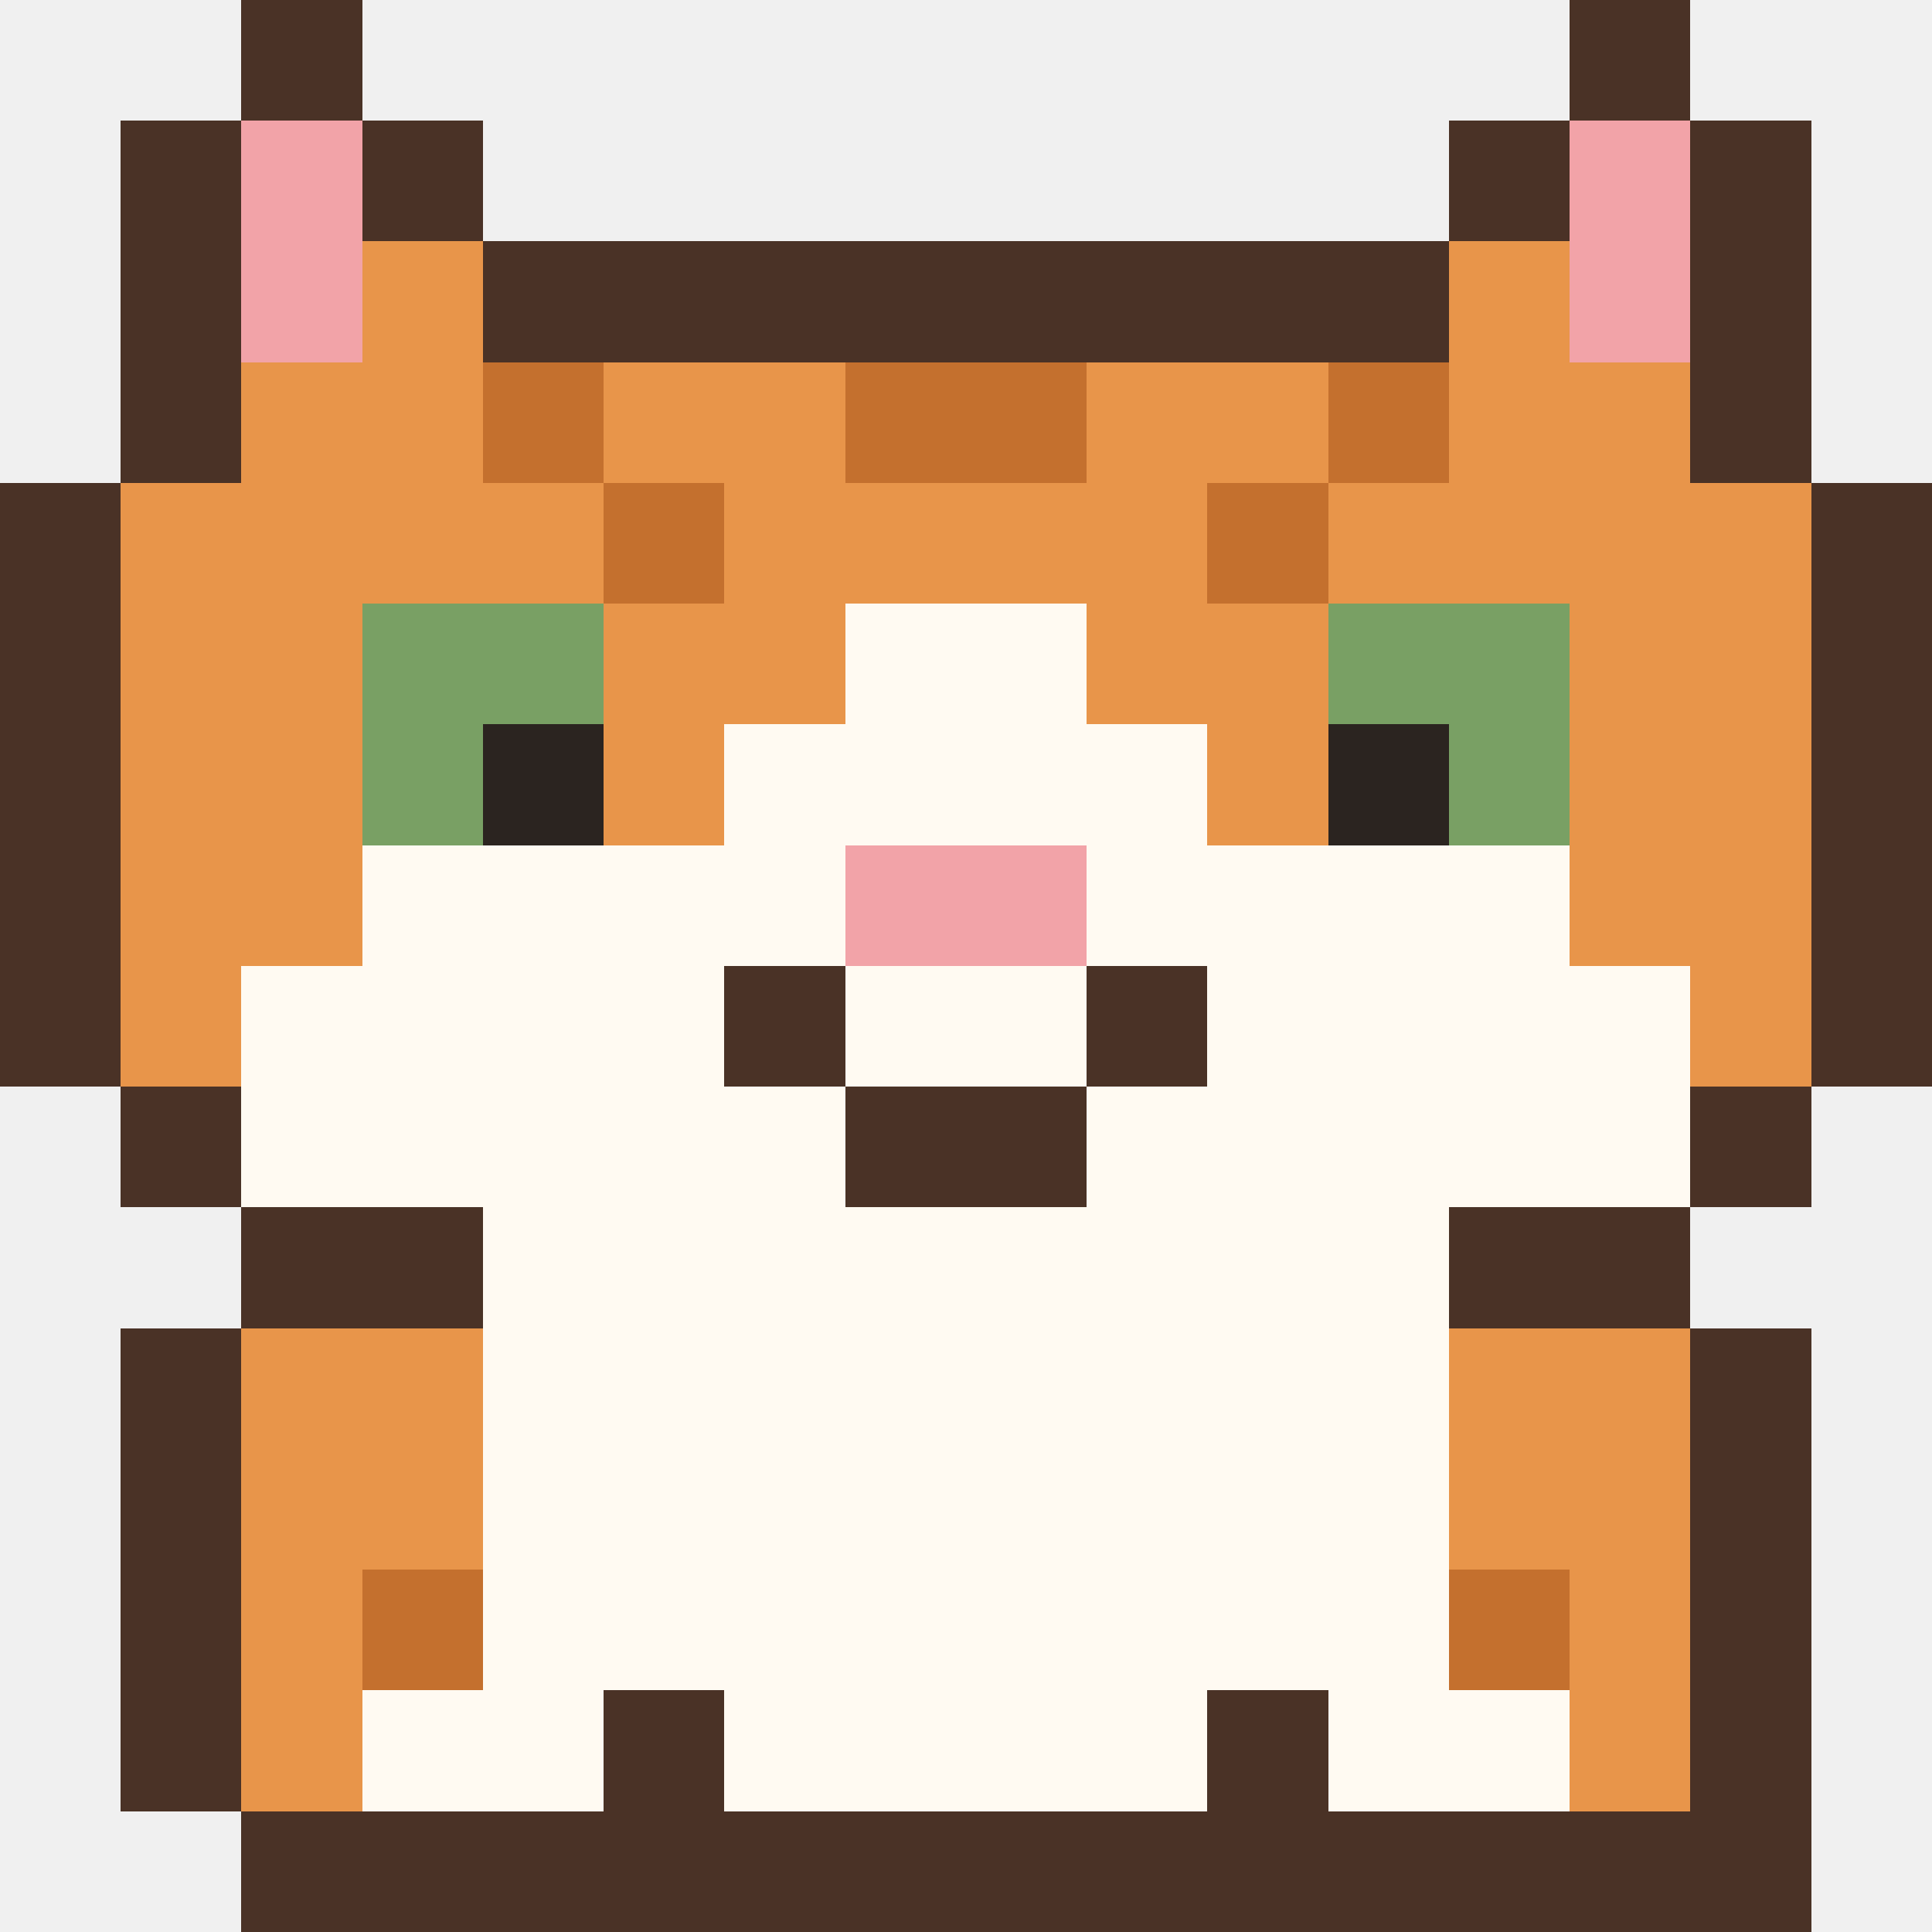
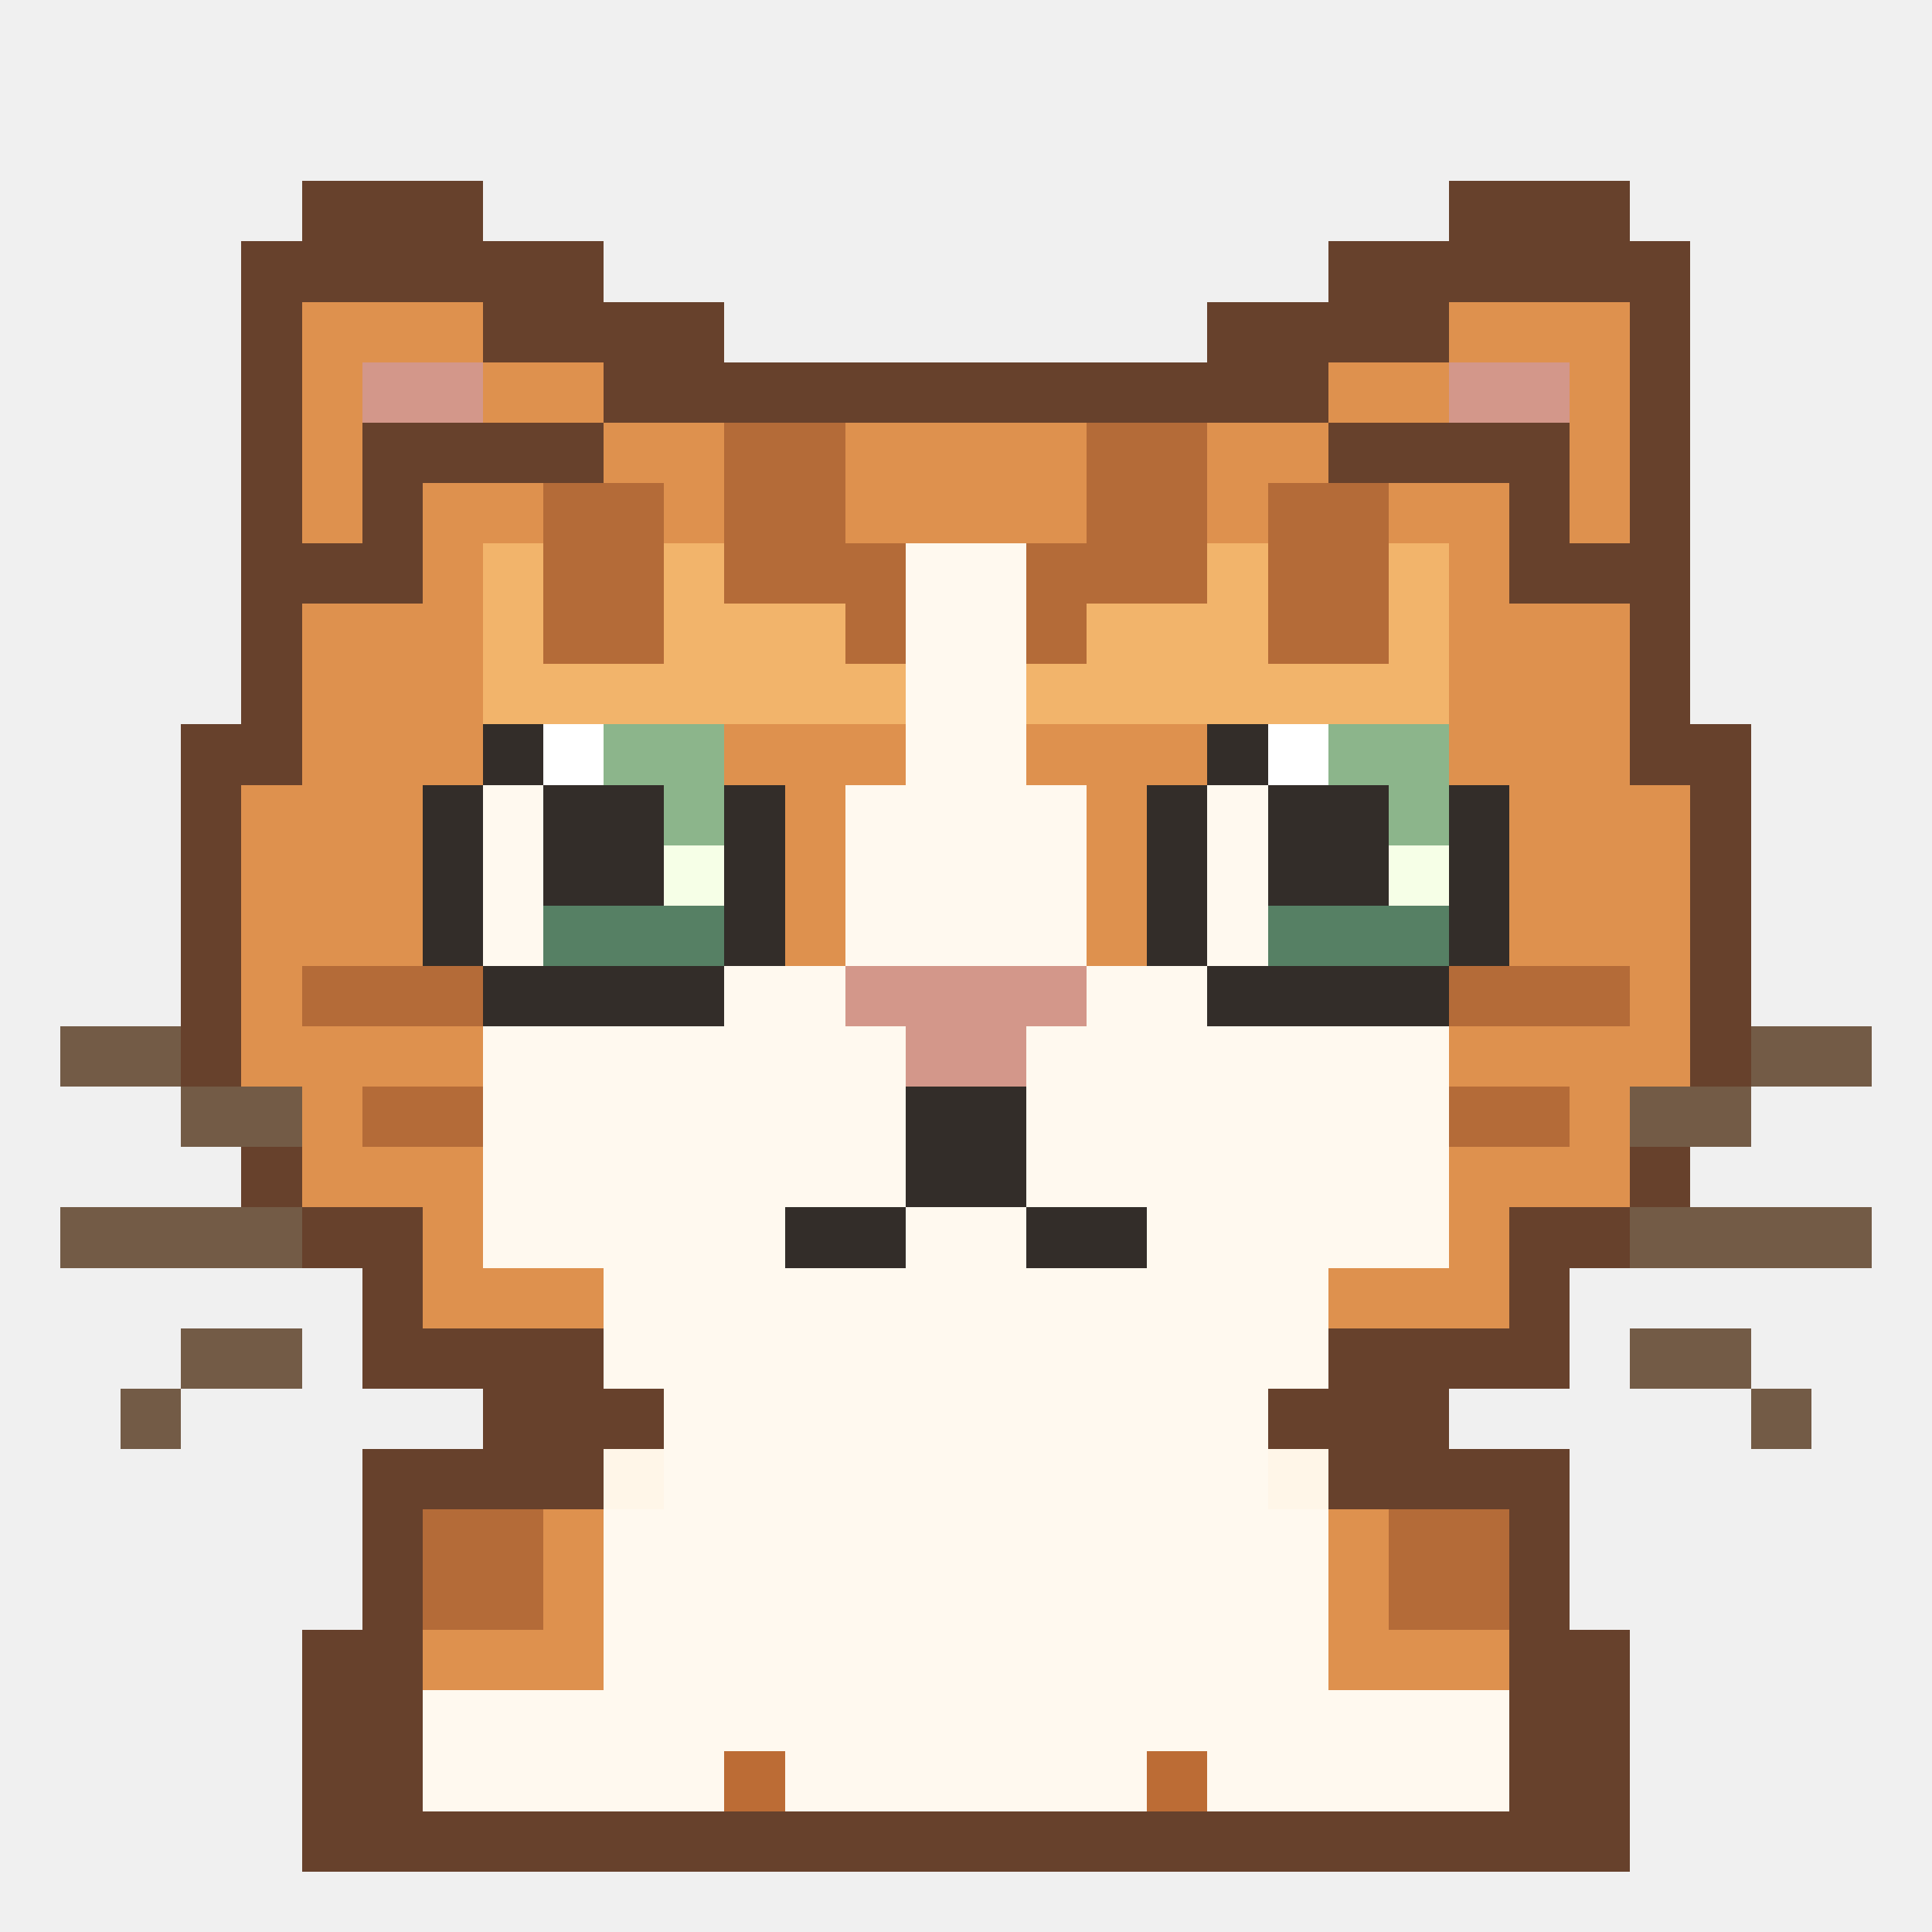
- <svg xmlns="http://www.w3.org/2000/svg" viewBox="0 0 16 16" shape-rendering="crispEdges">
-   <rect x="2" y="0" width="1" height="1" fill="#4a3226" />
-   <rect x="13" y="0" width="1" height="1" fill="#4a3226" />
-   <rect x="1" y="1" width="1" height="1" fill="#4a3226" />
-   <rect x="2" y="1" width="1" height="1" fill="#f2a3a8" />
-   <rect x="3" y="1" width="1" height="1" fill="#4a3226" />
-   <rect x="12" y="1" width="1" height="1" fill="#4a3226" />
-   <rect x="13" y="1" width="1" height="1" fill="#f2a3a8" />
-   <rect x="14" y="1" width="1" height="1" fill="#4a3226" />
-   <rect x="1" y="2" width="1" height="1" fill="#4a3226" />
-   <rect x="2" y="2" width="1" height="1" fill="#f2a3a8" />
-   <rect x="3" y="2" width="1" height="1" fill="#e8954a" />
-   <rect x="4" y="2" width="1" height="1" fill="#4a3226" />
-   <rect x="5" y="2" width="1" height="1" fill="#4a3226" />
-   <rect x="6" y="2" width="1" height="1" fill="#4a3226" />
-   <rect x="7" y="2" width="1" height="1" fill="#4a3226" />
-   <rect x="8" y="2" width="1" height="1" fill="#4a3226" />
-   <rect x="9" y="2" width="1" height="1" fill="#4a3226" />
-   <rect x="10" y="2" width="1" height="1" fill="#4a3226" />
-   <rect x="11" y="2" width="1" height="1" fill="#4a3226" />
-   <rect x="12" y="2" width="1" height="1" fill="#e8954a" />
-   <rect x="13" y="2" width="1" height="1" fill="#f2a3a8" />
-   <rect x="14" y="2" width="1" height="1" fill="#4a3226" />
-   <rect x="1" y="3" width="1" height="1" fill="#4a3226" />
-   <rect x="2" y="3" width="1" height="1" fill="#e8954a" />
-   <rect x="3" y="3" width="1" height="1" fill="#e8954a" />
-   <rect x="4" y="3" width="1" height="1" fill="#c4702e" />
-   <rect x="5" y="3" width="1" height="1" fill="#e8954a" />
-   <rect x="6" y="3" width="1" height="1" fill="#e8954a" />
-   <rect x="7" y="3" width="1" height="1" fill="#c4702e" />
-   <rect x="8" y="3" width="1" height="1" fill="#c4702e" />
-   <rect x="9" y="3" width="1" height="1" fill="#e8954a" />
-   <rect x="10" y="3" width="1" height="1" fill="#e8954a" />
-   <rect x="11" y="3" width="1" height="1" fill="#c4702e" />
-   <rect x="12" y="3" width="1" height="1" fill="#e8954a" />
-   <rect x="13" y="3" width="1" height="1" fill="#e8954a" />
-   <rect x="14" y="3" width="1" height="1" fill="#4a3226" />
-   <rect x="0" y="4" width="1" height="1" fill="#4a3226" />
-   <rect x="1" y="4" width="1" height="1" fill="#e8954a" />
-   <rect x="2" y="4" width="1" height="1" fill="#e8954a" />
-   <rect x="3" y="4" width="1" height="1" fill="#e8954a" />
-   <rect x="4" y="4" width="1" height="1" fill="#e8954a" />
-   <rect x="5" y="4" width="1" height="1" fill="#c4702e" />
-   <rect x="6" y="4" width="1" height="1" fill="#e8954a" />
-   <rect x="7" y="4" width="1" height="1" fill="#e8954a" />
-   <rect x="8" y="4" width="1" height="1" fill="#e8954a" />
-   <rect x="9" y="4" width="1" height="1" fill="#e8954a" />
-   <rect x="10" y="4" width="1" height="1" fill="#c4702e" />
-   <rect x="11" y="4" width="1" height="1" fill="#e8954a" />
-   <rect x="12" y="4" width="1" height="1" fill="#e8954a" />
-   <rect x="13" y="4" width="1" height="1" fill="#e8954a" />
-   <rect x="14" y="4" width="1" height="1" fill="#e8954a" />
-   <rect x="15" y="4" width="1" height="1" fill="#4a3226" />
-   <rect x="0" y="5" width="1" height="1" fill="#4a3226" />
-   <rect x="1" y="5" width="1" height="1" fill="#e8954a" />
-   <rect x="2" y="5" width="1" height="1" fill="#e8954a" />
-   <rect x="3" y="5" width="1" height="1" fill="#79a064" />
-   <rect x="4" y="5" width="1" height="1" fill="#79a064" />
-   <rect x="5" y="5" width="1" height="1" fill="#e8954a" />
-   <rect x="6" y="5" width="1" height="1" fill="#e8954a" />
-   <rect x="7" y="5" width="1" height="1" fill="#fffaf2" />
-   <rect x="8" y="5" width="1" height="1" fill="#fffaf2" />
-   <rect x="9" y="5" width="1" height="1" fill="#e8954a" />
-   <rect x="10" y="5" width="1" height="1" fill="#e8954a" />
-   <rect x="11" y="5" width="1" height="1" fill="#79a064" />
-   <rect x="12" y="5" width="1" height="1" fill="#79a064" />
-   <rect x="13" y="5" width="1" height="1" fill="#e8954a" />
-   <rect x="14" y="5" width="1" height="1" fill="#e8954a" />
-   <rect x="15" y="5" width="1" height="1" fill="#4a3226" />
-   <rect x="0" y="6" width="1" height="1" fill="#4a3226" />
-   <rect x="1" y="6" width="1" height="1" fill="#e8954a" />
-   <rect x="2" y="6" width="1" height="1" fill="#e8954a" />
-   <rect x="3" y="6" width="1" height="1" fill="#79a064" />
-   <rect x="4" y="6" width="1" height="1" fill="#2b2420" />
-   <rect x="5" y="6" width="1" height="1" fill="#e8954a" />
-   <rect x="6" y="6" width="1" height="1" fill="#fffaf2" />
-   <rect x="7" y="6" width="1" height="1" fill="#fffaf2" />
-   <rect x="8" y="6" width="1" height="1" fill="#fffaf2" />
-   <rect x="9" y="6" width="1" height="1" fill="#fffaf2" />
-   <rect x="10" y="6" width="1" height="1" fill="#e8954a" />
-   <rect x="11" y="6" width="1" height="1" fill="#2b2420" />
-   <rect x="12" y="6" width="1" height="1" fill="#79a064" />
-   <rect x="13" y="6" width="1" height="1" fill="#e8954a" />
-   <rect x="14" y="6" width="1" height="1" fill="#e8954a" />
-   <rect x="15" y="6" width="1" height="1" fill="#4a3226" />
-   <rect x="0" y="7" width="1" height="1" fill="#4a3226" />
-   <rect x="1" y="7" width="1" height="1" fill="#e8954a" />
-   <rect x="2" y="7" width="1" height="1" fill="#e8954a" />
-   <rect x="3" y="7" width="1" height="1" fill="#fffaf2" />
-   <rect x="4" y="7" width="1" height="1" fill="#fffaf2" />
-   <rect x="5" y="7" width="1" height="1" fill="#fffaf2" />
-   <rect x="6" y="7" width="1" height="1" fill="#fffaf2" />
-   <rect x="7" y="7" width="1" height="1" fill="#f2a3a8" />
-   <rect x="8" y="7" width="1" height="1" fill="#f2a3a8" />
-   <rect x="9" y="7" width="1" height="1" fill="#fffaf2" />
-   <rect x="10" y="7" width="1" height="1" fill="#fffaf2" />
-   <rect x="11" y="7" width="1" height="1" fill="#fffaf2" />
-   <rect x="12" y="7" width="1" height="1" fill="#fffaf2" />
-   <rect x="13" y="7" width="1" height="1" fill="#e8954a" />
-   <rect x="14" y="7" width="1" height="1" fill="#e8954a" />
-   <rect x="15" y="7" width="1" height="1" fill="#4a3226" />
-   <rect x="0" y="8" width="1" height="1" fill="#4a3226" />
-   <rect x="1" y="8" width="1" height="1" fill="#e8954a" />
-   <rect x="2" y="8" width="1" height="1" fill="#fffaf2" />
-   <rect x="3" y="8" width="1" height="1" fill="#fffaf2" />
-   <rect x="4" y="8" width="1" height="1" fill="#fffaf2" />
-   <rect x="5" y="8" width="1" height="1" fill="#fffaf2" />
-   <rect x="6" y="8" width="1" height="1" fill="#4a3226" />
-   <rect x="7" y="8" width="1" height="1" fill="#fffaf2" />
-   <rect x="8" y="8" width="1" height="1" fill="#fffaf2" />
-   <rect x="9" y="8" width="1" height="1" fill="#4a3226" />
-   <rect x="10" y="8" width="1" height="1" fill="#fffaf2" />
-   <rect x="11" y="8" width="1" height="1" fill="#fffaf2" />
-   <rect x="12" y="8" width="1" height="1" fill="#fffaf2" />
-   <rect x="13" y="8" width="1" height="1" fill="#fffaf2" />
-   <rect x="14" y="8" width="1" height="1" fill="#e8954a" />
-   <rect x="15" y="8" width="1" height="1" fill="#4a3226" />
-   <rect x="1" y="9" width="1" height="1" fill="#4a3226" />
-   <rect x="2" y="9" width="1" height="1" fill="#fffaf2" />
-   <rect x="3" y="9" width="1" height="1" fill="#fffaf2" />
-   <rect x="4" y="9" width="1" height="1" fill="#fffaf2" />
-   <rect x="5" y="9" width="1" height="1" fill="#fffaf2" />
-   <rect x="6" y="9" width="1" height="1" fill="#fffaf2" />
-   <rect x="7" y="9" width="1" height="1" fill="#4a3226" />
-   <rect x="8" y="9" width="1" height="1" fill="#4a3226" />
-   <rect x="9" y="9" width="1" height="1" fill="#fffaf2" />
-   <rect x="10" y="9" width="1" height="1" fill="#fffaf2" />
-   <rect x="11" y="9" width="1" height="1" fill="#fffaf2" />
-   <rect x="12" y="9" width="1" height="1" fill="#fffaf2" />
-   <rect x="13" y="9" width="1" height="1" fill="#fffaf2" />
-   <rect x="14" y="9" width="1" height="1" fill="#4a3226" />
-   <rect x="2" y="10" width="1" height="1" fill="#4a3226" />
-   <rect x="3" y="10" width="1" height="1" fill="#4a3226" />
-   <rect x="4" y="10" width="1" height="1" fill="#fffaf2" />
-   <rect x="5" y="10" width="1" height="1" fill="#fffaf2" />
-   <rect x="6" y="10" width="1" height="1" fill="#fffaf2" />
-   <rect x="7" y="10" width="1" height="1" fill="#fffaf2" />
-   <rect x="8" y="10" width="1" height="1" fill="#fffaf2" />
-   <rect x="9" y="10" width="1" height="1" fill="#fffaf2" />
-   <rect x="10" y="10" width="1" height="1" fill="#fffaf2" />
-   <rect x="11" y="10" width="1" height="1" fill="#fffaf2" />
-   <rect x="12" y="10" width="1" height="1" fill="#4a3226" />
-   <rect x="13" y="10" width="1" height="1" fill="#4a3226" />
-   <rect x="1" y="11" width="1" height="1" fill="#4a3226" />
-   <rect x="2" y="11" width="1" height="1" fill="#e8954a" />
-   <rect x="3" y="11" width="1" height="1" fill="#e8954a" />
-   <rect x="4" y="11" width="1" height="1" fill="#fffaf2" />
-   <rect x="5" y="11" width="1" height="1" fill="#fffaf2" />
-   <rect x="6" y="11" width="1" height="1" fill="#fffaf2" />
-   <rect x="7" y="11" width="1" height="1" fill="#fffaf2" />
-   <rect x="8" y="11" width="1" height="1" fill="#fffaf2" />
-   <rect x="9" y="11" width="1" height="1" fill="#fffaf2" />
-   <rect x="10" y="11" width="1" height="1" fill="#fffaf2" />
-   <rect x="11" y="11" width="1" height="1" fill="#fffaf2" />
-   <rect x="12" y="11" width="1" height="1" fill="#e8954a" />
-   <rect x="13" y="11" width="1" height="1" fill="#e8954a" />
-   <rect x="14" y="11" width="1" height="1" fill="#4a3226" />
-   <rect x="1" y="12" width="1" height="1" fill="#4a3226" />
-   <rect x="2" y="12" width="1" height="1" fill="#e8954a" />
-   <rect x="3" y="12" width="1" height="1" fill="#e8954a" />
-   <rect x="4" y="12" width="1" height="1" fill="#fffaf2" />
-   <rect x="5" y="12" width="1" height="1" fill="#fffaf2" />
-   <rect x="6" y="12" width="1" height="1" fill="#fffaf2" />
-   <rect x="7" y="12" width="1" height="1" fill="#fffaf2" />
-   <rect x="8" y="12" width="1" height="1" fill="#fffaf2" />
-   <rect x="9" y="12" width="1" height="1" fill="#fffaf2" />
-   <rect x="10" y="12" width="1" height="1" fill="#fffaf2" />
-   <rect x="11" y="12" width="1" height="1" fill="#fffaf2" />
-   <rect x="12" y="12" width="1" height="1" fill="#e8954a" />
-   <rect x="13" y="12" width="1" height="1" fill="#e8954a" />
-   <rect x="14" y="12" width="1" height="1" fill="#4a3226" />
-   <rect x="1" y="13" width="1" height="1" fill="#4a3226" />
-   <rect x="2" y="13" width="1" height="1" fill="#e8954a" />
-   <rect x="3" y="13" width="1" height="1" fill="#c4702e" />
-   <rect x="4" y="13" width="1" height="1" fill="#fffaf2" />
-   <rect x="5" y="13" width="1" height="1" fill="#fffaf2" />
-   <rect x="6" y="13" width="1" height="1" fill="#fffaf2" />
-   <rect x="7" y="13" width="1" height="1" fill="#fffaf2" />
-   <rect x="8" y="13" width="1" height="1" fill="#fffaf2" />
-   <rect x="9" y="13" width="1" height="1" fill="#fffaf2" />
-   <rect x="10" y="13" width="1" height="1" fill="#fffaf2" />
-   <rect x="11" y="13" width="1" height="1" fill="#fffaf2" />
-   <rect x="12" y="13" width="1" height="1" fill="#c4702e" />
-   <rect x="13" y="13" width="1" height="1" fill="#e8954a" />
-   <rect x="14" y="13" width="1" height="1" fill="#4a3226" />
-   <rect x="1" y="14" width="1" height="1" fill="#4a3226" />
-   <rect x="2" y="14" width="1" height="1" fill="#e8954a" />
-   <rect x="3" y="14" width="1" height="1" fill="#fffaf2" />
-   <rect x="4" y="14" width="1" height="1" fill="#fffaf2" />
-   <rect x="5" y="14" width="1" height="1" fill="#4a3226" />
-   <rect x="6" y="14" width="1" height="1" fill="#fffaf2" />
-   <rect x="7" y="14" width="1" height="1" fill="#fffaf2" />
-   <rect x="8" y="14" width="1" height="1" fill="#fffaf2" />
-   <rect x="9" y="14" width="1" height="1" fill="#fffaf2" />
-   <rect x="10" y="14" width="1" height="1" fill="#4a3226" />
-   <rect x="11" y="14" width="1" height="1" fill="#fffaf2" />
-   <rect x="12" y="14" width="1" height="1" fill="#fffaf2" />
-   <rect x="13" y="14" width="1" height="1" fill="#e8954a" />
-   <rect x="14" y="14" width="1" height="1" fill="#4a3226" />
-   <rect x="2" y="15" width="1" height="1" fill="#4a3226" />
-   <rect x="3" y="15" width="1" height="1" fill="#4a3226" />
-   <rect x="4" y="15" width="1" height="1" fill="#4a3226" />
-   <rect x="5" y="15" width="1" height="1" fill="#4a3226" />
-   <rect x="6" y="15" width="1" height="1" fill="#4a3226" />
-   <rect x="7" y="15" width="1" height="1" fill="#4a3226" />
-   <rect x="8" y="15" width="1" height="1" fill="#4a3226" />
-   <rect x="9" y="15" width="1" height="1" fill="#4a3226" />
-   <rect x="10" y="15" width="1" height="1" fill="#4a3226" />
-   <rect x="11" y="15" width="1" height="1" fill="#4a3226" />
-   <rect x="12" y="15" width="1" height="1" fill="#4a3226" />
-   <rect x="13" y="15" width="1" height="1" fill="#4a3226" />
-   <rect x="14" y="15" width="1" height="1" fill="#4a3226" />
+ <svg xmlns="http://www.w3.org/2000/svg" width="512" height="512" viewBox="0 0 32 32" shape-rendering="crispEdges" role="img" aria-labelledby="title">
+   <rect x="5" y="3" width="3" height="1" fill="#67412c" />
+   <rect x="24" y="3" width="3" height="1" fill="#67412c" />
+   <rect x="4" y="4" width="6" height="1" fill="#67412c" />
+   <rect x="22" y="4" width="6" height="1" fill="#67412c" />
+   <rect x="4" y="5" width="1" height="1" fill="#67412c" />
+   <rect x="5" y="5" width="3" height="1" fill="#de914e" />
+   <rect x="8" y="5" width="4" height="1" fill="#67412c" />
+   <rect x="20" y="5" width="4" height="1" fill="#67412c" />
+   <rect x="24" y="5" width="3" height="1" fill="#de914e" />
+   <rect x="27" y="5" width="1" height="1" fill="#67412c" />
+   <rect x="4" y="6" width="1" height="1" fill="#67412c" />
+   <rect x="5" y="6" width="1" height="1" fill="#de914e" />
+   <rect x="6" y="6" width="2" height="1" fill="#d3978a" />
+   <rect x="8" y="6" width="2" height="1" fill="#de914e" />
+   <rect x="10" y="6" width="12" height="1" fill="#67412c" />
+   <rect x="22" y="6" width="2" height="1" fill="#de914e" />
+   <rect x="24" y="6" width="2" height="1" fill="#d3978a" />
+   <rect x="26" y="6" width="1" height="1" fill="#de914e" />
+   <rect x="27" y="6" width="1" height="1" fill="#67412c" />
+   <rect x="4" y="7" width="1" height="1" fill="#67412c" />
+   <rect x="5" y="7" width="1" height="1" fill="#de914e" />
+   <rect x="6" y="7" width="4" height="1" fill="#67412c" />
+   <rect x="10" y="7" width="2" height="1" fill="#de914e" />
+   <rect x="12" y="7" width="2" height="1" fill="#b46b38" />
+   <rect x="14" y="7" width="4" height="1" fill="#de914e" />
+   <rect x="18" y="7" width="2" height="1" fill="#b46b38" />
+   <rect x="20" y="7" width="2" height="1" fill="#de914e" />
+   <rect x="22" y="7" width="4" height="1" fill="#67412c" />
+   <rect x="26" y="7" width="1" height="1" fill="#de914e" />
+   <rect x="27" y="7" width="1" height="1" fill="#67412c" />
+   <rect x="4" y="8" width="1" height="1" fill="#67412c" />
+   <rect x="5" y="8" width="1" height="1" fill="#de914e" />
+   <rect x="6" y="8" width="1" height="1" fill="#67412c" />
+   <rect x="7" y="8" width="2" height="1" fill="#de914e" />
+   <rect x="9" y="8" width="2" height="1" fill="#b46b38" />
+   <rect x="11" y="8" width="1" height="1" fill="#de914e" />
+   <rect x="12" y="8" width="2" height="1" fill="#b46b38" />
+   <rect x="14" y="8" width="4" height="1" fill="#de914e" />
+   <rect x="18" y="8" width="2" height="1" fill="#b46b38" />
+   <rect x="20" y="8" width="1" height="1" fill="#de914e" />
+   <rect x="21" y="8" width="2" height="1" fill="#b46b38" />
+   <rect x="23" y="8" width="2" height="1" fill="#de914e" />
+   <rect x="25" y="8" width="1" height="1" fill="#67412c" />
+   <rect x="26" y="8" width="1" height="1" fill="#de914e" />
+   <rect x="27" y="8" width="1" height="1" fill="#67412c" />
+   <rect x="4" y="9" width="3" height="1" fill="#67412c" />
+   <rect x="7" y="9" width="1" height="1" fill="#de914e" />
+   <rect x="8" y="9" width="1" height="1" fill="#f2b46b" />
+   <rect x="9" y="9" width="2" height="1" fill="#b46b38" />
+   <rect x="11" y="9" width="1" height="1" fill="#f2b46b" />
+   <rect x="12" y="9" width="3" height="1" fill="#b46b38" />
+   <rect x="15" y="9" width="2" height="1" fill="#fff9ef" />
+   <rect x="17" y="9" width="3" height="1" fill="#b46b38" />
+   <rect x="20" y="9" width="1" height="1" fill="#f2b46b" />
+   <rect x="21" y="9" width="2" height="1" fill="#b46b38" />
+   <rect x="23" y="9" width="1" height="1" fill="#f2b46b" />
+   <rect x="24" y="9" width="1" height="1" fill="#de914e" />
+   <rect x="25" y="9" width="3" height="1" fill="#67412c" />
+   <rect x="4" y="10" width="1" height="1" fill="#67412c" />
+   <rect x="5" y="10" width="3" height="1" fill="#de914e" />
+   <rect x="8" y="10" width="1" height="1" fill="#f2b46b" />
+   <rect x="9" y="10" width="2" height="1" fill="#b46b38" />
+   <rect x="11" y="10" width="3" height="1" fill="#f2b46b" />
+   <rect x="14" y="10" width="1" height="1" fill="#b46b38" />
+   <rect x="15" y="10" width="2" height="1" fill="#fff9ef" />
+   <rect x="17" y="10" width="1" height="1" fill="#b46b38" />
+   <rect x="18" y="10" width="3" height="1" fill="#f2b46b" />
+   <rect x="21" y="10" width="2" height="1" fill="#b46b38" />
+   <rect x="23" y="10" width="1" height="1" fill="#f2b46b" />
+   <rect x="24" y="10" width="3" height="1" fill="#de914e" />
+   <rect x="27" y="10" width="1" height="1" fill="#67412c" />
+   <rect x="4" y="11" width="1" height="1" fill="#67412c" />
+   <rect x="5" y="11" width="3" height="1" fill="#de914e" />
+   <rect x="8" y="11" width="7" height="1" fill="#f2b46b" />
+   <rect x="15" y="11" width="2" height="1" fill="#fff9ef" />
+   <rect x="17" y="11" width="7" height="1" fill="#f2b46b" />
+   <rect x="24" y="11" width="3" height="1" fill="#de914e" />
+   <rect x="27" y="11" width="1" height="1" fill="#67412c" />
+   <rect x="3" y="12" width="2" height="1" fill="#67412c" />
+   <rect x="5" y="12" width="3" height="1" fill="#de914e" />
+   <rect x="8" y="12" width="1" height="1" fill="#332d29" />
+   <rect x="9" y="12" width="1" height="1" fill="#ffffff" />
+   <rect x="10" y="12" width="2" height="1" fill="#8cb58b" />
+   <rect x="12" y="12" width="3" height="1" fill="#de914e" />
+   <rect x="15" y="12" width="2" height="1" fill="#fff9ef" />
+   <rect x="17" y="12" width="3" height="1" fill="#de914e" />
+   <rect x="20" y="12" width="1" height="1" fill="#332d29" />
+   <rect x="21" y="12" width="1" height="1" fill="#ffffff" />
+   <rect x="22" y="12" width="2" height="1" fill="#8cb58b" />
+   <rect x="24" y="12" width="3" height="1" fill="#de914e" />
+   <rect x="27" y="12" width="2" height="1" fill="#67412c" />
+   <rect x="3" y="13" width="1" height="1" fill="#67412c" />
+   <rect x="4" y="13" width="3" height="1" fill="#de914e" />
+   <rect x="7" y="13" width="1" height="1" fill="#332d29" />
+   <rect x="8" y="13" width="1" height="1" fill="#fff9ef" />
+   <rect x="9" y="13" width="2" height="1" fill="#332d29" />
+   <rect x="11" y="13" width="1" height="1" fill="#8cb58b" />
+   <rect x="12" y="13" width="1" height="1" fill="#332d29" />
+   <rect x="13" y="13" width="1" height="1" fill="#de914e" />
+   <rect x="14" y="13" width="4" height="1" fill="#fff9ef" />
+   <rect x="18" y="13" width="1" height="1" fill="#de914e" />
+   <rect x="19" y="13" width="1" height="1" fill="#332d29" />
+   <rect x="20" y="13" width="1" height="1" fill="#fff9ef" />
+   <rect x="21" y="13" width="2" height="1" fill="#332d29" />
+   <rect x="23" y="13" width="1" height="1" fill="#8cb58b" />
+   <rect x="24" y="13" width="1" height="1" fill="#332d29" />
+   <rect x="25" y="13" width="3" height="1" fill="#de914e" />
+   <rect x="28" y="13" width="1" height="1" fill="#67412c" />
+   <rect x="3" y="14" width="1" height="1" fill="#67412c" />
+   <rect x="4" y="14" width="3" height="1" fill="#de914e" />
+   <rect x="7" y="14" width="1" height="1" fill="#332d29" />
+   <rect x="8" y="14" width="1" height="1" fill="#fff9ef" />
+   <rect x="9" y="14" width="2" height="1" fill="#332d29" />
+   <rect x="11" y="14" width="1" height="1" fill="#f6ffe7" />
+   <rect x="12" y="14" width="1" height="1" fill="#332d29" />
+   <rect x="13" y="14" width="1" height="1" fill="#de914e" />
+   <rect x="14" y="14" width="4" height="1" fill="#fff9ef" />
+   <rect x="18" y="14" width="1" height="1" fill="#de914e" />
+   <rect x="19" y="14" width="1" height="1" fill="#332d29" />
+   <rect x="20" y="14" width="1" height="1" fill="#fff9ef" />
+   <rect x="21" y="14" width="2" height="1" fill="#332d29" />
+   <rect x="23" y="14" width="1" height="1" fill="#f6ffe7" />
+   <rect x="24" y="14" width="1" height="1" fill="#332d29" />
+   <rect x="25" y="14" width="3" height="1" fill="#de914e" />
+   <rect x="28" y="14" width="1" height="1" fill="#67412c" />
+   <rect x="3" y="15" width="1" height="1" fill="#67412c" />
+   <rect x="4" y="15" width="3" height="1" fill="#de914e" />
+   <rect x="7" y="15" width="1" height="1" fill="#332d29" />
+   <rect x="8" y="15" width="1" height="1" fill="#fff9ef" />
+   <rect x="9" y="15" width="3" height="1" fill="#568064" />
+   <rect x="12" y="15" width="1" height="1" fill="#332d29" />
+   <rect x="13" y="15" width="1" height="1" fill="#de914e" />
+   <rect x="14" y="15" width="4" height="1" fill="#fff9ef" />
+   <rect x="18" y="15" width="1" height="1" fill="#de914e" />
+   <rect x="19" y="15" width="1" height="1" fill="#332d29" />
+   <rect x="20" y="15" width="1" height="1" fill="#fff9ef" />
+   <rect x="21" y="15" width="3" height="1" fill="#568064" />
+   <rect x="24" y="15" width="1" height="1" fill="#332d29" />
+   <rect x="25" y="15" width="3" height="1" fill="#de914e" />
+   <rect x="28" y="15" width="1" height="1" fill="#67412c" />
+   <rect x="3" y="16" width="1" height="1" fill="#67412c" />
+   <rect x="4" y="16" width="1" height="1" fill="#de914e" />
+   <rect x="5" y="16" width="3" height="1" fill="#b46b38" />
+   <rect x="8" y="16" width="4" height="1" fill="#332d29" />
+   <rect x="12" y="16" width="2" height="1" fill="#fff9ef" />
+   <rect x="14" y="16" width="4" height="1" fill="#d3978a" />
+   <rect x="18" y="16" width="2" height="1" fill="#fff9ef" />
+   <rect x="20" y="16" width="4" height="1" fill="#332d29" />
+   <rect x="24" y="16" width="3" height="1" fill="#b46b38" />
+   <rect x="27" y="16" width="1" height="1" fill="#de914e" />
+   <rect x="28" y="16" width="1" height="1" fill="#67412c" />
+   <rect x="1" y="17" width="2" height="1" fill="#735b46" />
+   <rect x="3" y="17" width="1" height="1" fill="#67412c" />
+   <rect x="4" y="17" width="4" height="1" fill="#de914e" />
+   <rect x="8" y="17" width="7" height="1" fill="#fff9ef" />
+   <rect x="15" y="17" width="2" height="1" fill="#d3978a" />
+   <rect x="17" y="17" width="7" height="1" fill="#fff9ef" />
+   <rect x="24" y="17" width="4" height="1" fill="#de914e" />
+   <rect x="28" y="17" width="1" height="1" fill="#67412c" />
+   <rect x="29" y="17" width="2" height="1" fill="#735b46" />
+   <rect x="3" y="18" width="2" height="1" fill="#735b46" />
+   <rect x="5" y="18" width="1" height="1" fill="#de914e" />
+   <rect x="6" y="18" width="2" height="1" fill="#b46b38" />
+   <rect x="8" y="18" width="7" height="1" fill="#fff9ef" />
+   <rect x="15" y="18" width="2" height="1" fill="#332d29" />
+   <rect x="17" y="18" width="7" height="1" fill="#fff9ef" />
+   <rect x="24" y="18" width="2" height="1" fill="#b46b38" />
+   <rect x="26" y="18" width="1" height="1" fill="#de914e" />
+   <rect x="27" y="18" width="2" height="1" fill="#735b46" />
+   <rect x="4" y="19" width="1" height="1" fill="#67412c" />
+   <rect x="5" y="19" width="3" height="1" fill="#de914e" />
+   <rect x="8" y="19" width="7" height="1" fill="#fff9ef" />
+   <rect x="15" y="19" width="2" height="1" fill="#332d29" />
+   <rect x="17" y="19" width="7" height="1" fill="#fff9ef" />
+   <rect x="24" y="19" width="3" height="1" fill="#de914e" />
+   <rect x="27" y="19" width="1" height="1" fill="#67412c" />
+   <rect x="1" y="20" width="4" height="1" fill="#735b46" />
+   <rect x="5" y="20" width="2" height="1" fill="#67412c" />
+   <rect x="7" y="20" width="1" height="1" fill="#de914e" />
+   <rect x="8" y="20" width="5" height="1" fill="#fff9ef" />
+   <rect x="13" y="20" width="2" height="1" fill="#332d29" />
+   <rect x="15" y="20" width="2" height="1" fill="#fff9ef" />
+   <rect x="17" y="20" width="2" height="1" fill="#332d29" />
+   <rect x="19" y="20" width="5" height="1" fill="#fff9ef" />
+   <rect x="24" y="20" width="1" height="1" fill="#de914e" />
+   <rect x="25" y="20" width="2" height="1" fill="#67412c" />
+   <rect x="27" y="20" width="4" height="1" fill="#735b46" />
+   <rect x="6" y="21" width="1" height="1" fill="#67412c" />
+   <rect x="7" y="21" width="3" height="1" fill="#de914e" />
+   <rect x="10" y="21" width="12" height="1" fill="#fff9ef" />
+   <rect x="22" y="21" width="3" height="1" fill="#de914e" />
+   <rect x="25" y="21" width="1" height="1" fill="#67412c" />
+   <rect x="3" y="22" width="2" height="1" fill="#735b46" />
+   <rect x="6" y="22" width="4" height="1" fill="#67412c" />
+   <rect x="10" y="22" width="12" height="1" fill="#fff9ef" />
+   <rect x="22" y="22" width="4" height="1" fill="#67412c" />
+   <rect x="27" y="22" width="2" height="1" fill="#735b46" />
+   <rect x="2" y="23" width="1" height="1" fill="#735b46" />
+   <rect x="8" y="23" width="3" height="1" fill="#67412c" />
+   <rect x="11" y="23" width="10" height="1" fill="#fff9ef" />
+   <rect x="21" y="23" width="3" height="1" fill="#67412c" />
+   <rect x="29" y="23" width="1" height="1" fill="#735b46" />
+   <rect x="6" y="24" width="4" height="1" fill="#67412c" />
+   <rect x="10" y="24" width="1" height="1" fill="#fff6e8" />
+   <rect x="11" y="24" width="10" height="1" fill="#fff9ef" />
+   <rect x="21" y="24" width="1" height="1" fill="#fff6e8" />
+   <rect x="22" y="24" width="4" height="1" fill="#67412c" />
+   <rect x="6" y="25" width="1" height="1" fill="#67412c" />
+   <rect x="7" y="25" width="2" height="1" fill="#b46b38" />
+   <rect x="9" y="25" width="1" height="1" fill="#de914e" />
+   <rect x="10" y="25" width="12" height="1" fill="#fff9ef" />
+   <rect x="22" y="25" width="1" height="1" fill="#de914e" />
+   <rect x="23" y="25" width="2" height="1" fill="#b46b38" />
+   <rect x="25" y="25" width="1" height="1" fill="#67412c" />
+   <rect x="6" y="26" width="1" height="1" fill="#67412c" />
+   <rect x="7" y="26" width="2" height="1" fill="#b46b38" />
+   <rect x="9" y="26" width="1" height="1" fill="#de914e" />
+   <rect x="10" y="26" width="12" height="1" fill="#fff9ef" />
+   <rect x="22" y="26" width="1" height="1" fill="#de914e" />
+   <rect x="23" y="26" width="2" height="1" fill="#b46b38" />
+   <rect x="25" y="26" width="1" height="1" fill="#67412c" />
+   <rect x="5" y="27" width="2" height="1" fill="#67412c" />
+   <rect x="7" y="27" width="3" height="1" fill="#de914e" />
+   <rect x="10" y="27" width="12" height="1" fill="#fff9ef" />
+   <rect x="22" y="27" width="3" height="1" fill="#de914e" />
+   <rect x="25" y="27" width="2" height="1" fill="#67412c" />
+   <rect x="5" y="28" width="2" height="1" fill="#67412c" />
+   <rect x="7" y="28" width="18" height="1" fill="#fff9ef" />
+   <rect x="25" y="28" width="2" height="1" fill="#67412c" />
+   <rect x="5" y="29" width="2" height="1" fill="#67412c" />
+   <rect x="7" y="29" width="5" height="1" fill="#fff9ef" />
+   <rect x="12" y="29" width="1" height="1" fill="#bc6c35" />
+   <rect x="13" y="29" width="6" height="1" fill="#fff9ef" />
+   <rect x="19" y="29" width="1" height="1" fill="#bc6c35" />
+   <rect x="20" y="29" width="5" height="1" fill="#fff9ef" />
+   <rect x="25" y="29" width="2" height="1" fill="#67412c" />
+   <rect x="5" y="30" width="22" height="1" fill="#67412c" />
</svg>
